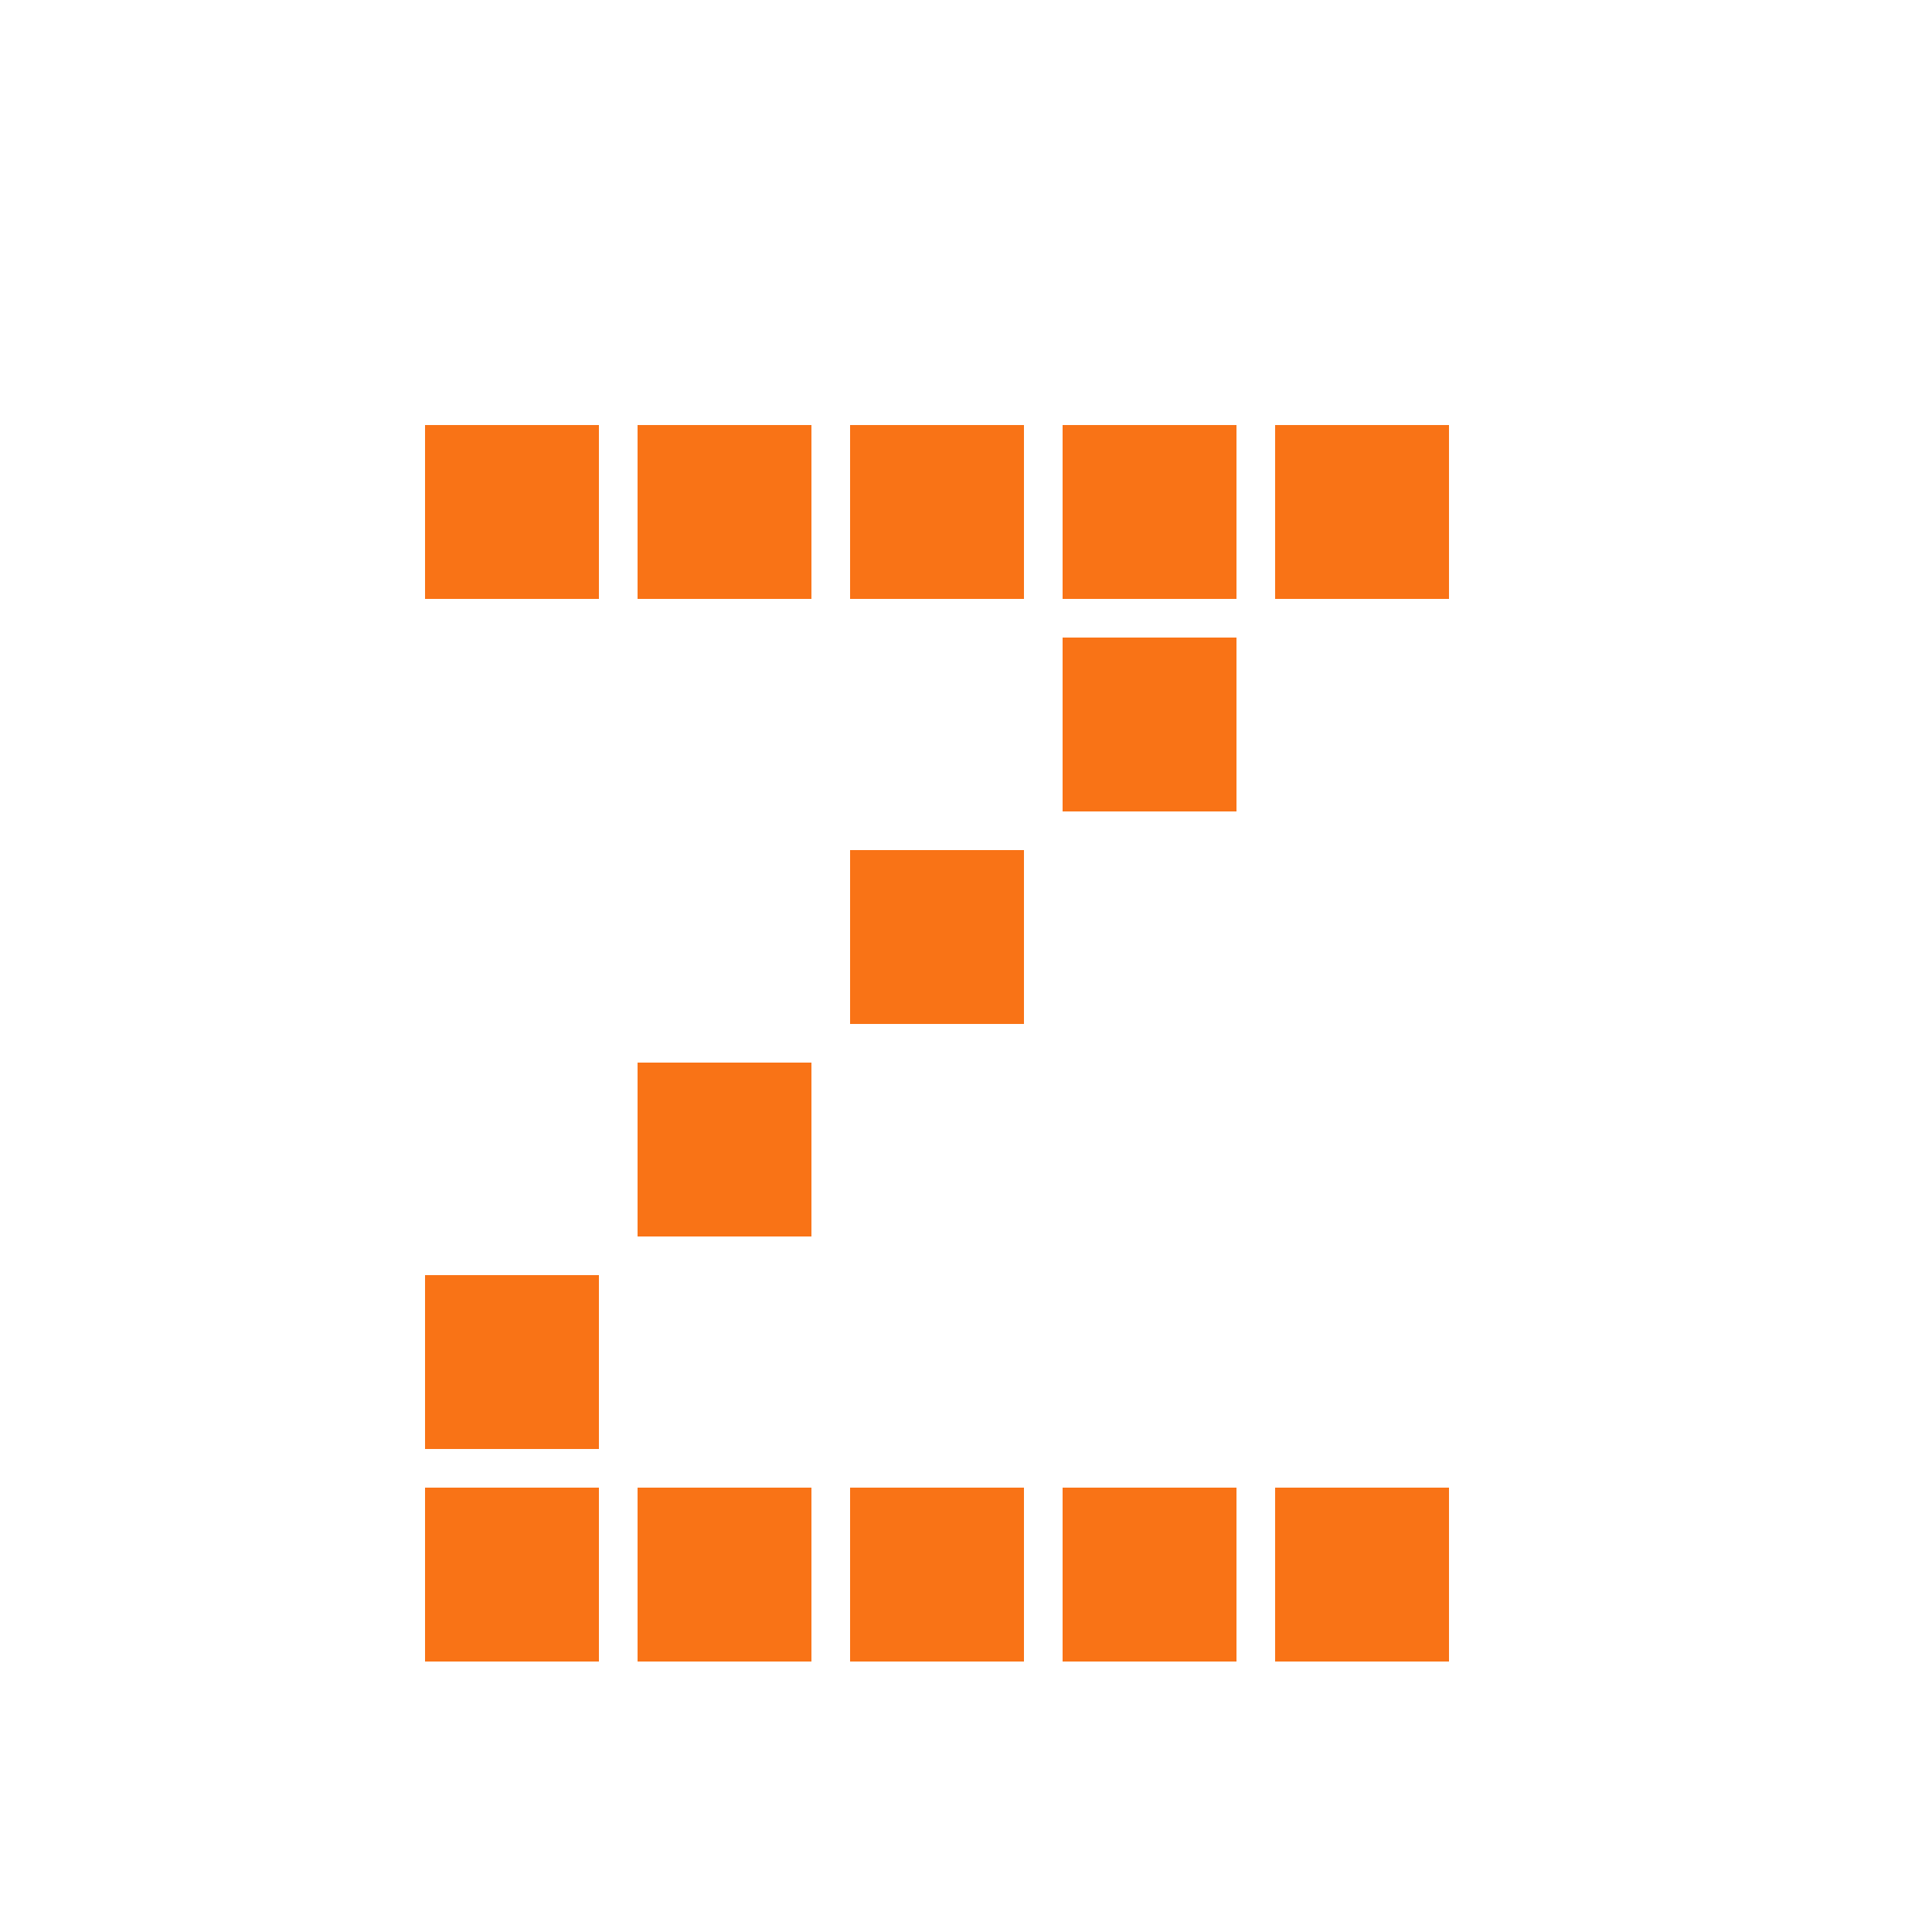
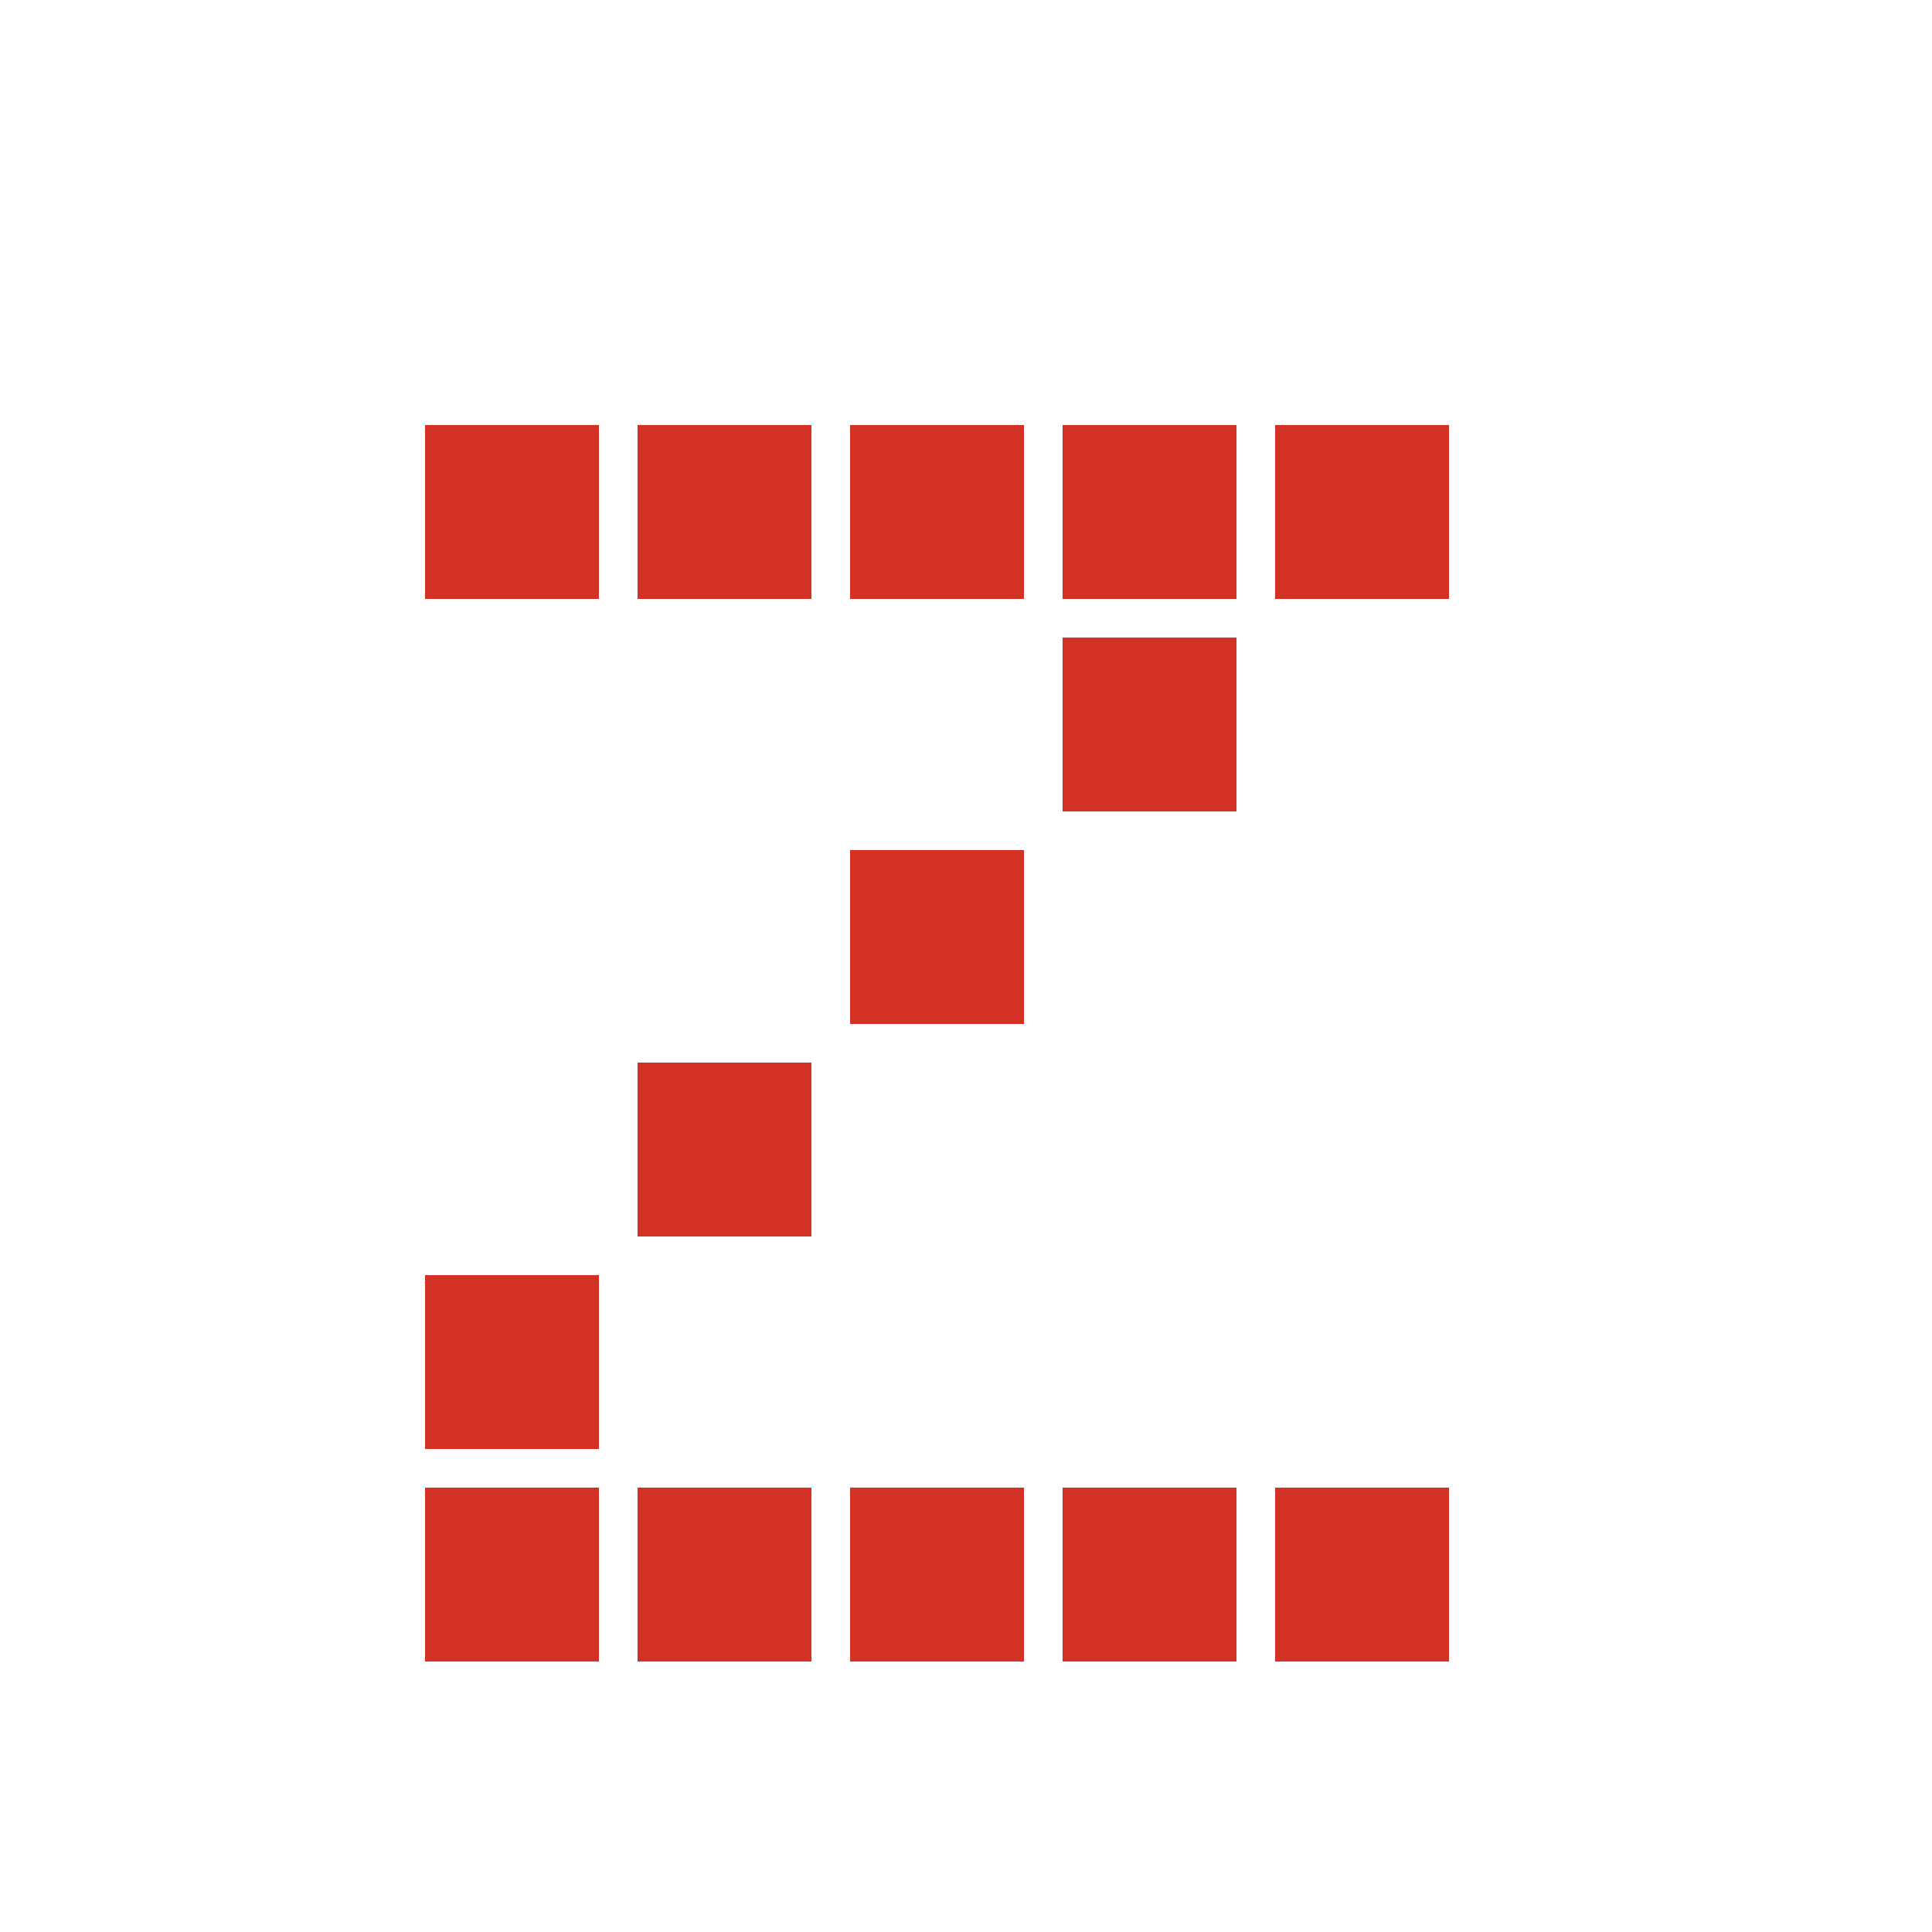
<svg xmlns="http://www.w3.org/2000/svg" viewBox="0 0 500 500" fill="none">
-   <style>rect { fill: #f97316; }</style>
+   <style>rect { fill: #d43126; }</style>
  <rect x="110" y="110" width="45" height="45" fill="#000" />
  <rect x="165" y="110" width="45" height="45" fill="#000" />
  <rect x="220" y="110" width="45" height="45" fill="#000" />
  <rect x="275" y="110" width="45" height="45" fill="#000" />
  <rect x="330" y="110" width="45" height="45" fill="#000" />
  <rect x="275" y="165" width="45" height="45" fill="#000" />
  <rect x="220" y="220" width="45" height="45" fill="#000" />
  <rect x="165" y="275" width="45" height="45" fill="#000" />
  <rect x="110" y="330" width="45" height="45" fill="#000" />
  <rect x="110" y="385" width="45" height="45" fill="#000" />
  <rect x="165" y="385" width="45" height="45" fill="#000" />
  <rect x="220" y="385" width="45" height="45" fill="#000" />
  <rect x="275" y="385" width="45" height="45" fill="#000" />
  <rect x="330" y="385" width="45" height="45" fill="#000" />
</svg>
